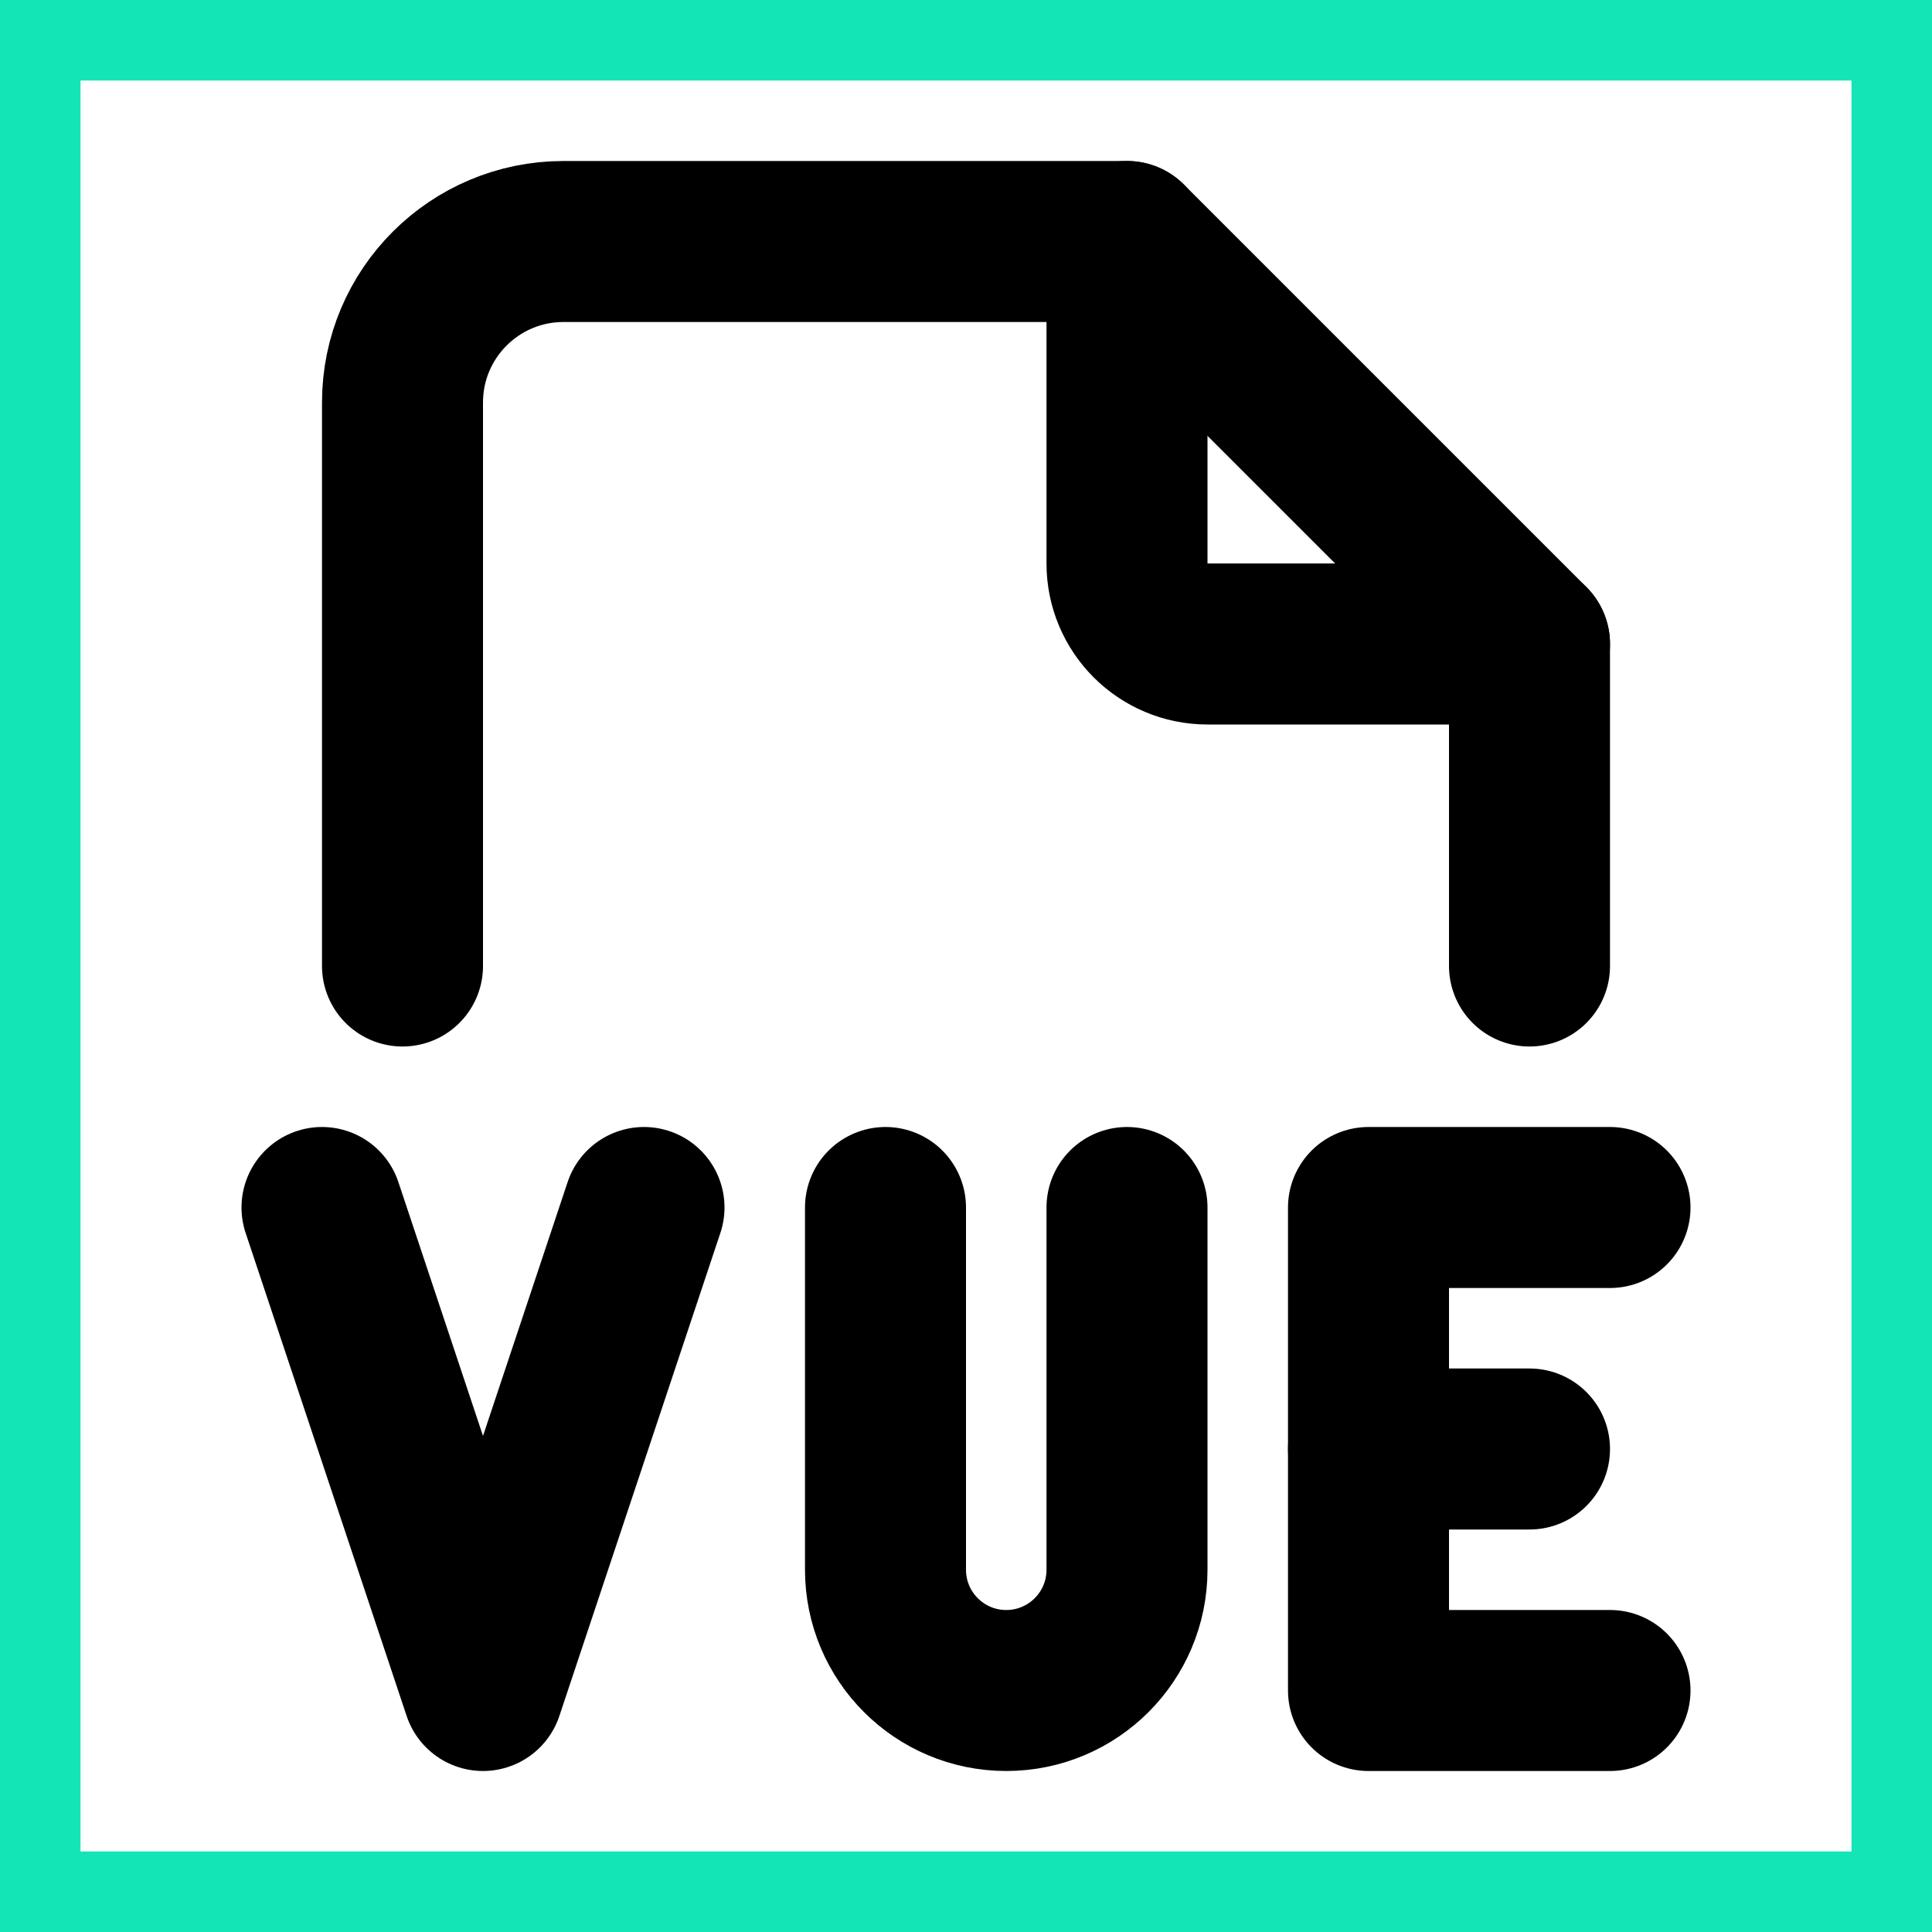
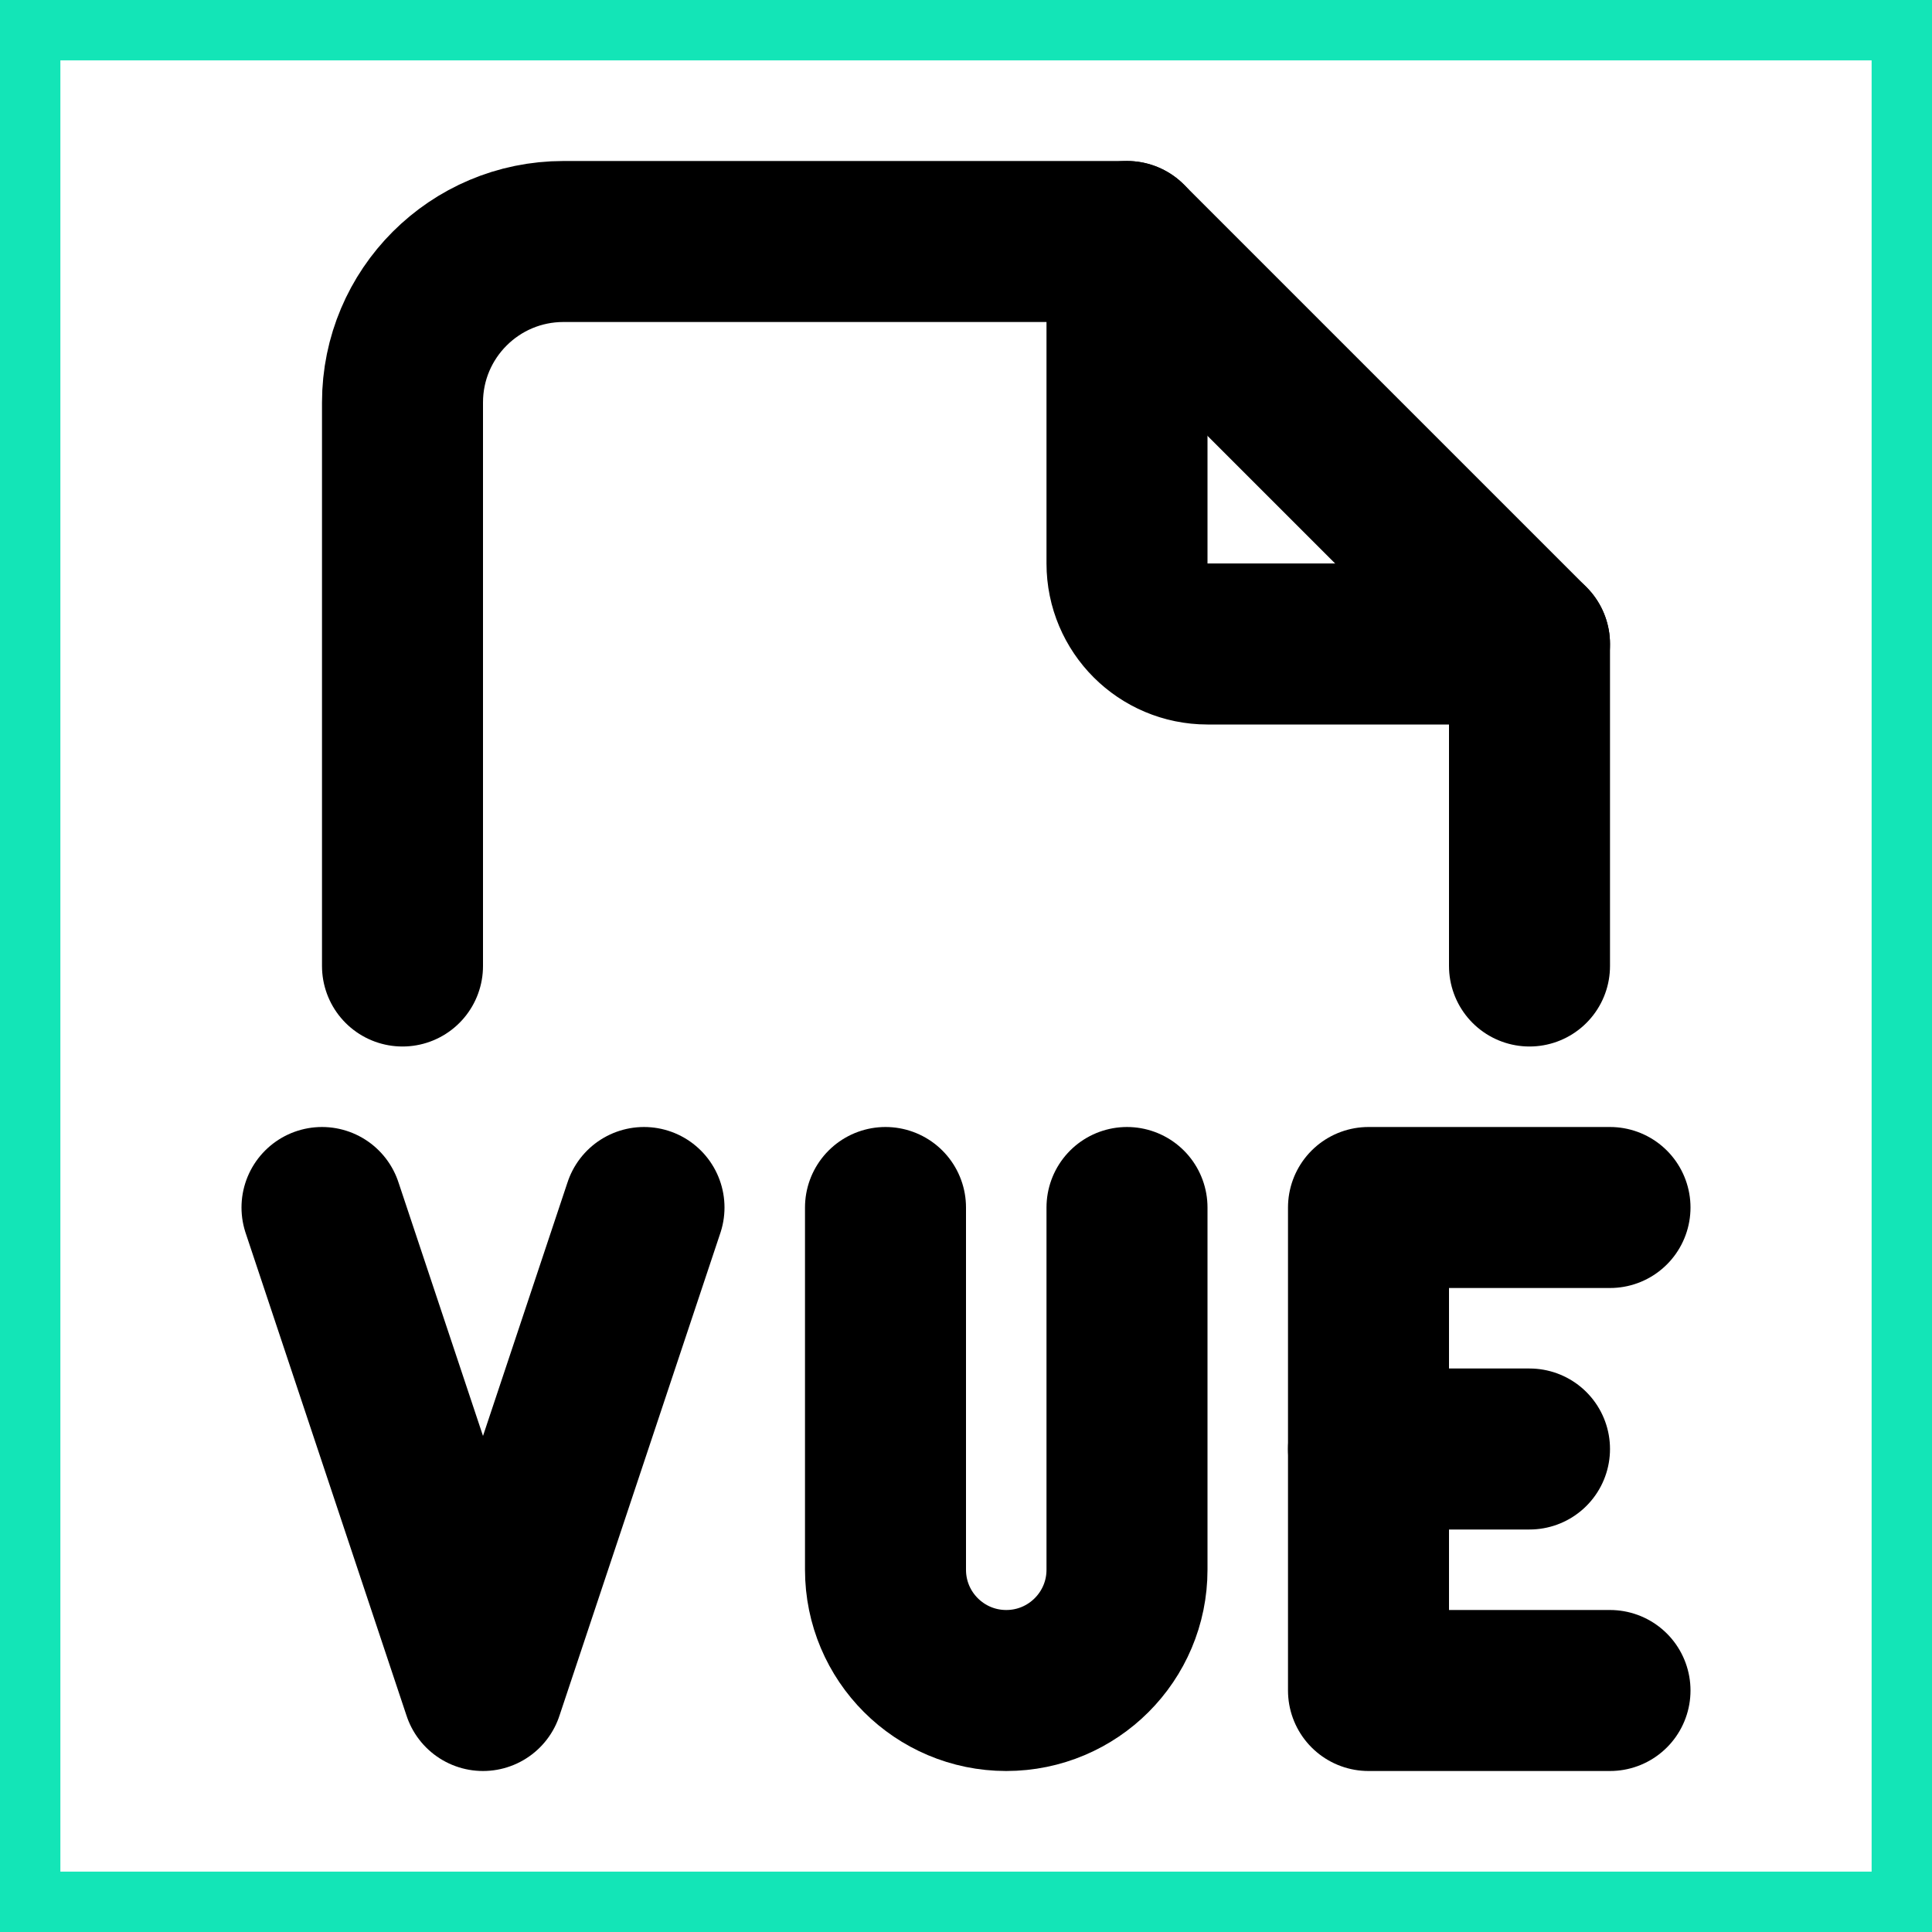
- <svg xmlns="http://www.w3.org/2000/svg" width="24" height="24" viewBox="0 0 24 24" fill="none" stroke="currentColor" stroke-width="2" stroke-linecap="round" stroke-linejoin="round" class="icon icon-tabler icons-tabler-outline icon-tabler-file-type-vue">
-   <path stroke="rgb(19, 229, 183)" d="M0 0h24v24H0z" fill="none" />
+ <svg xmlns="http://www.w3.org/2000/svg" width="24px" height="24px" viewBox="0 0 24 24" fill="none" stroke="currentColor" stroke-width="2" stroke-linecap="round" stroke-linejoin="round" class="icon icon-tabler icons-tabler-outline icon-tabler-file-type-vue">
+   <path stroke="rgb(19, 229, 183)" d="M0 0h24v24H0z" fill="none" stroke-width="1.5" />
  <path d="M14 3v4a1 1 0 0 0 1 1h4" />
  <path d="M5 12v-7a2 2 0 0 1 2 -2h7l5 5v4" />
  <path d="M4 15l2 6l2 -6" />
  <path d="M11 15v4.5a1.5 1.5 0 0 0 3 0v-4.5" />
  <path d="M20 15h-3v6h3" />
  <path d="M17 18h2" />
</svg>
